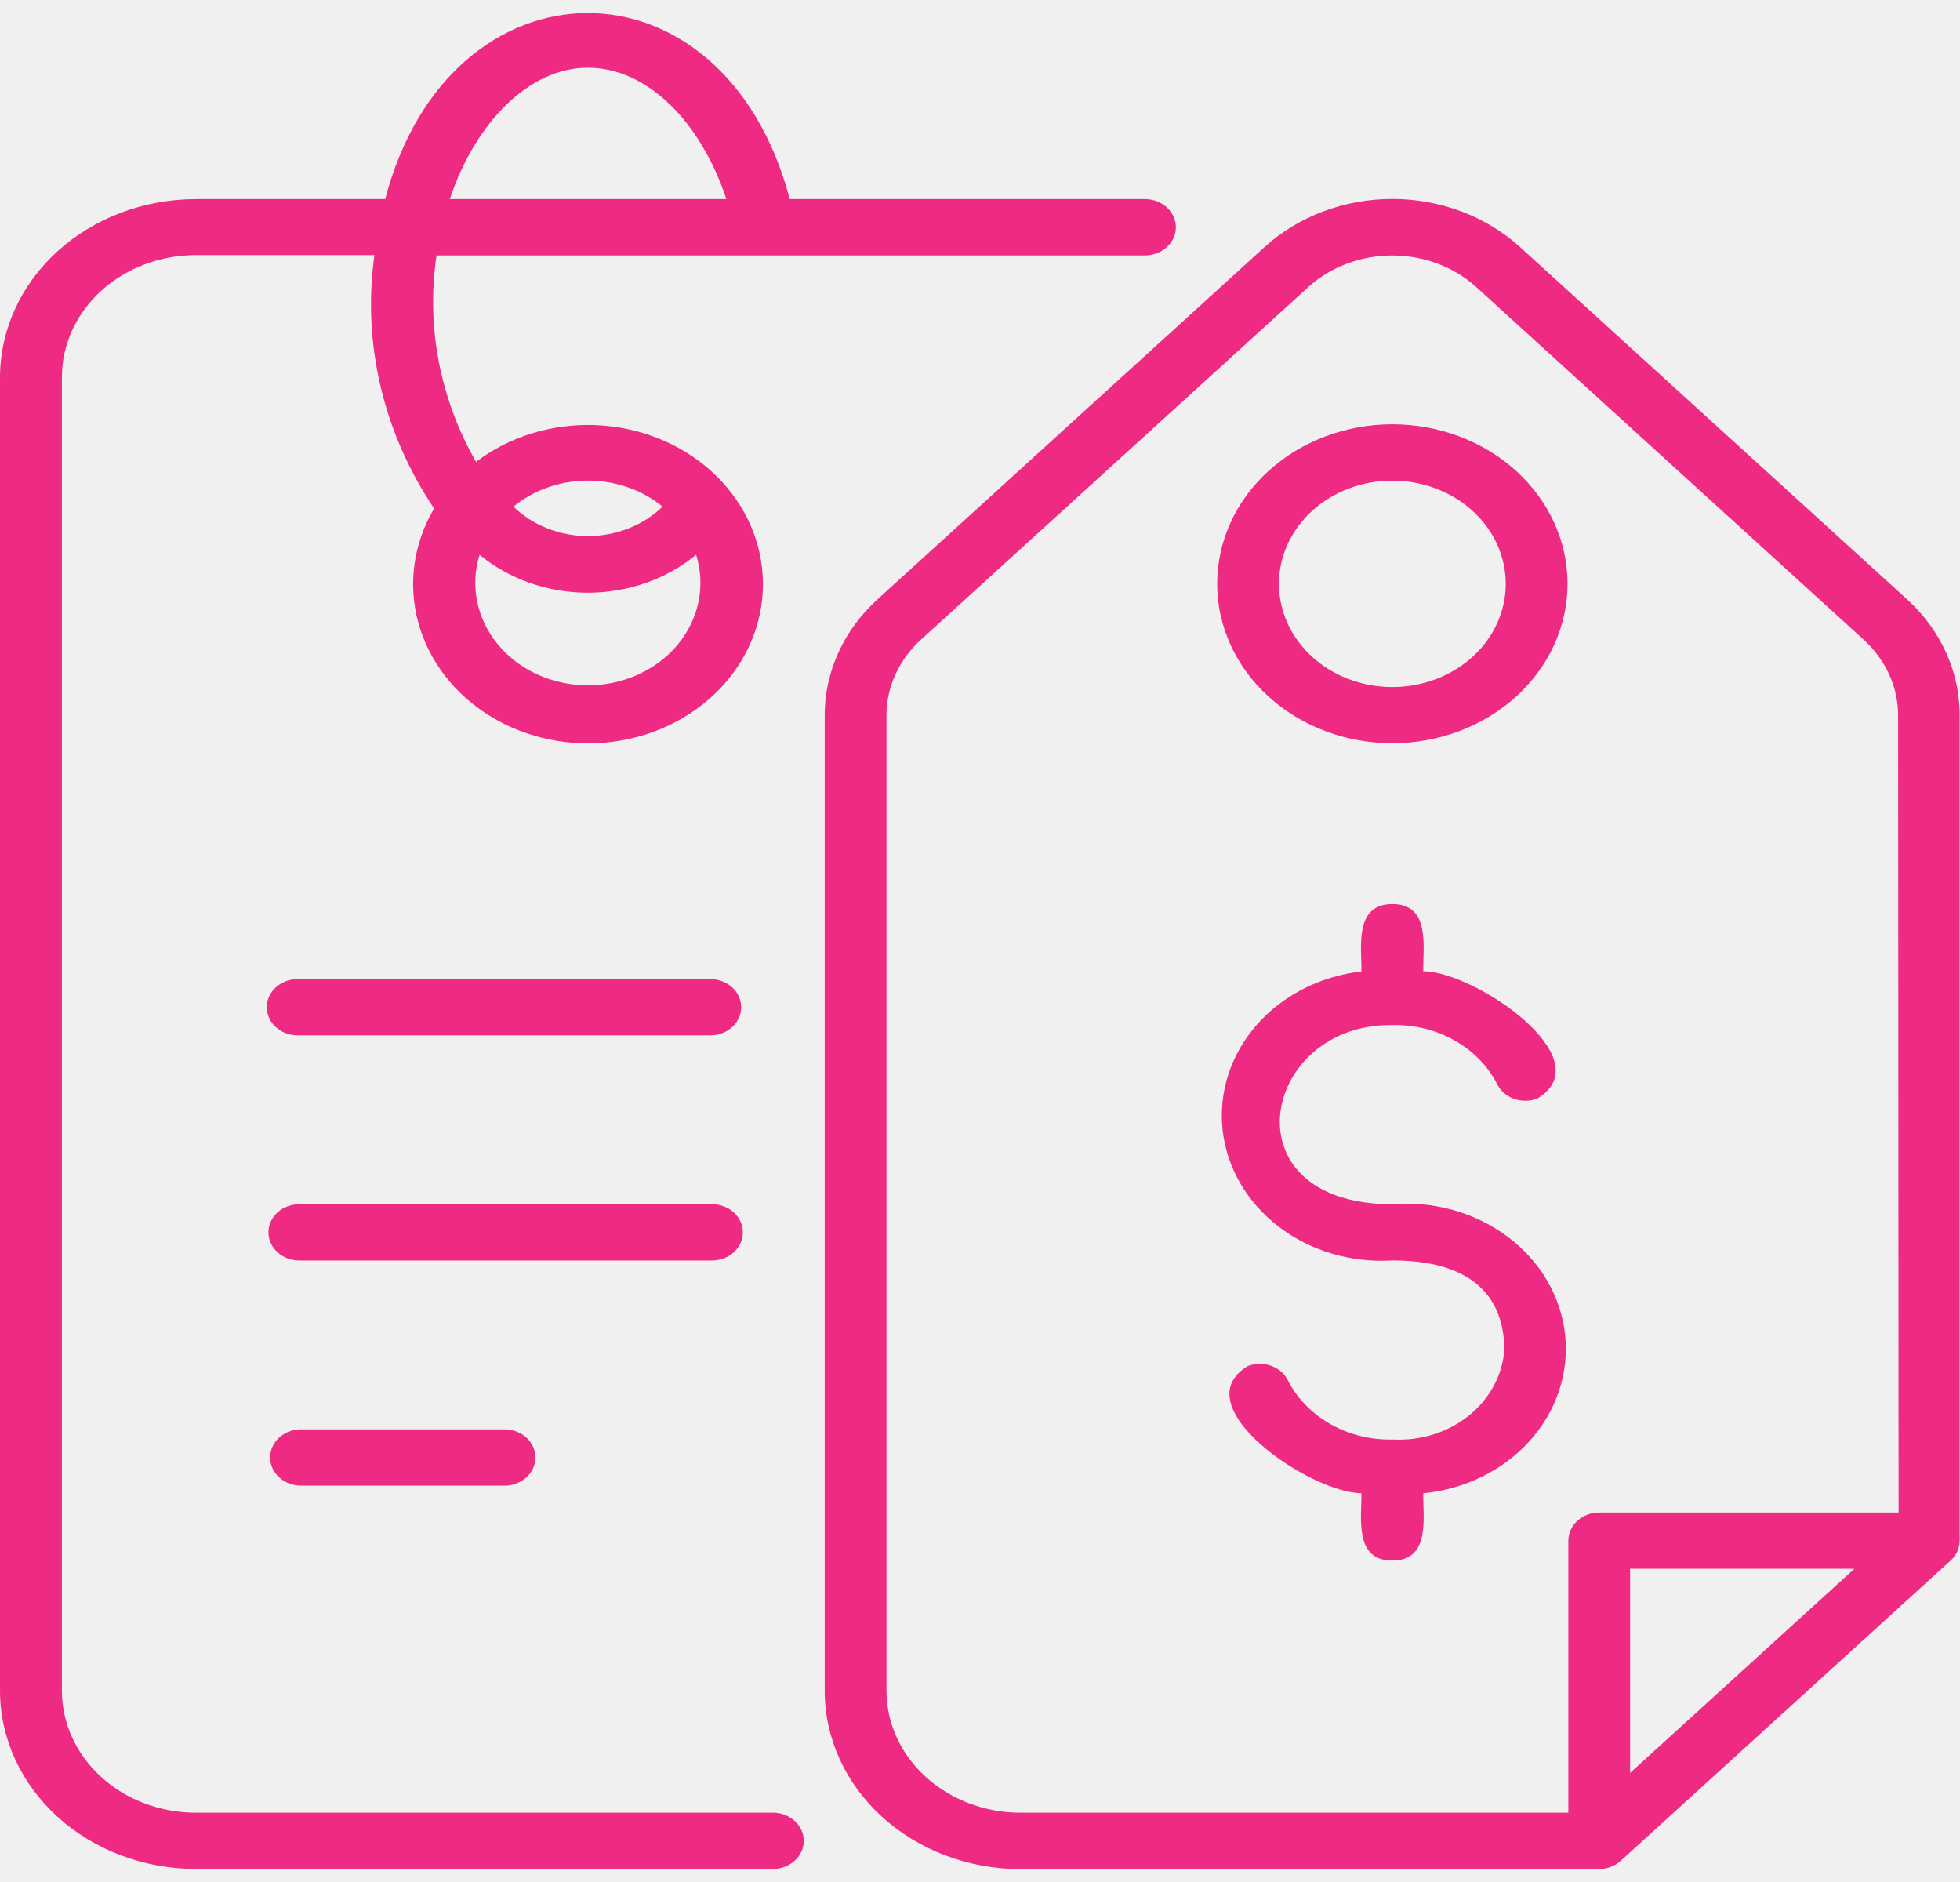
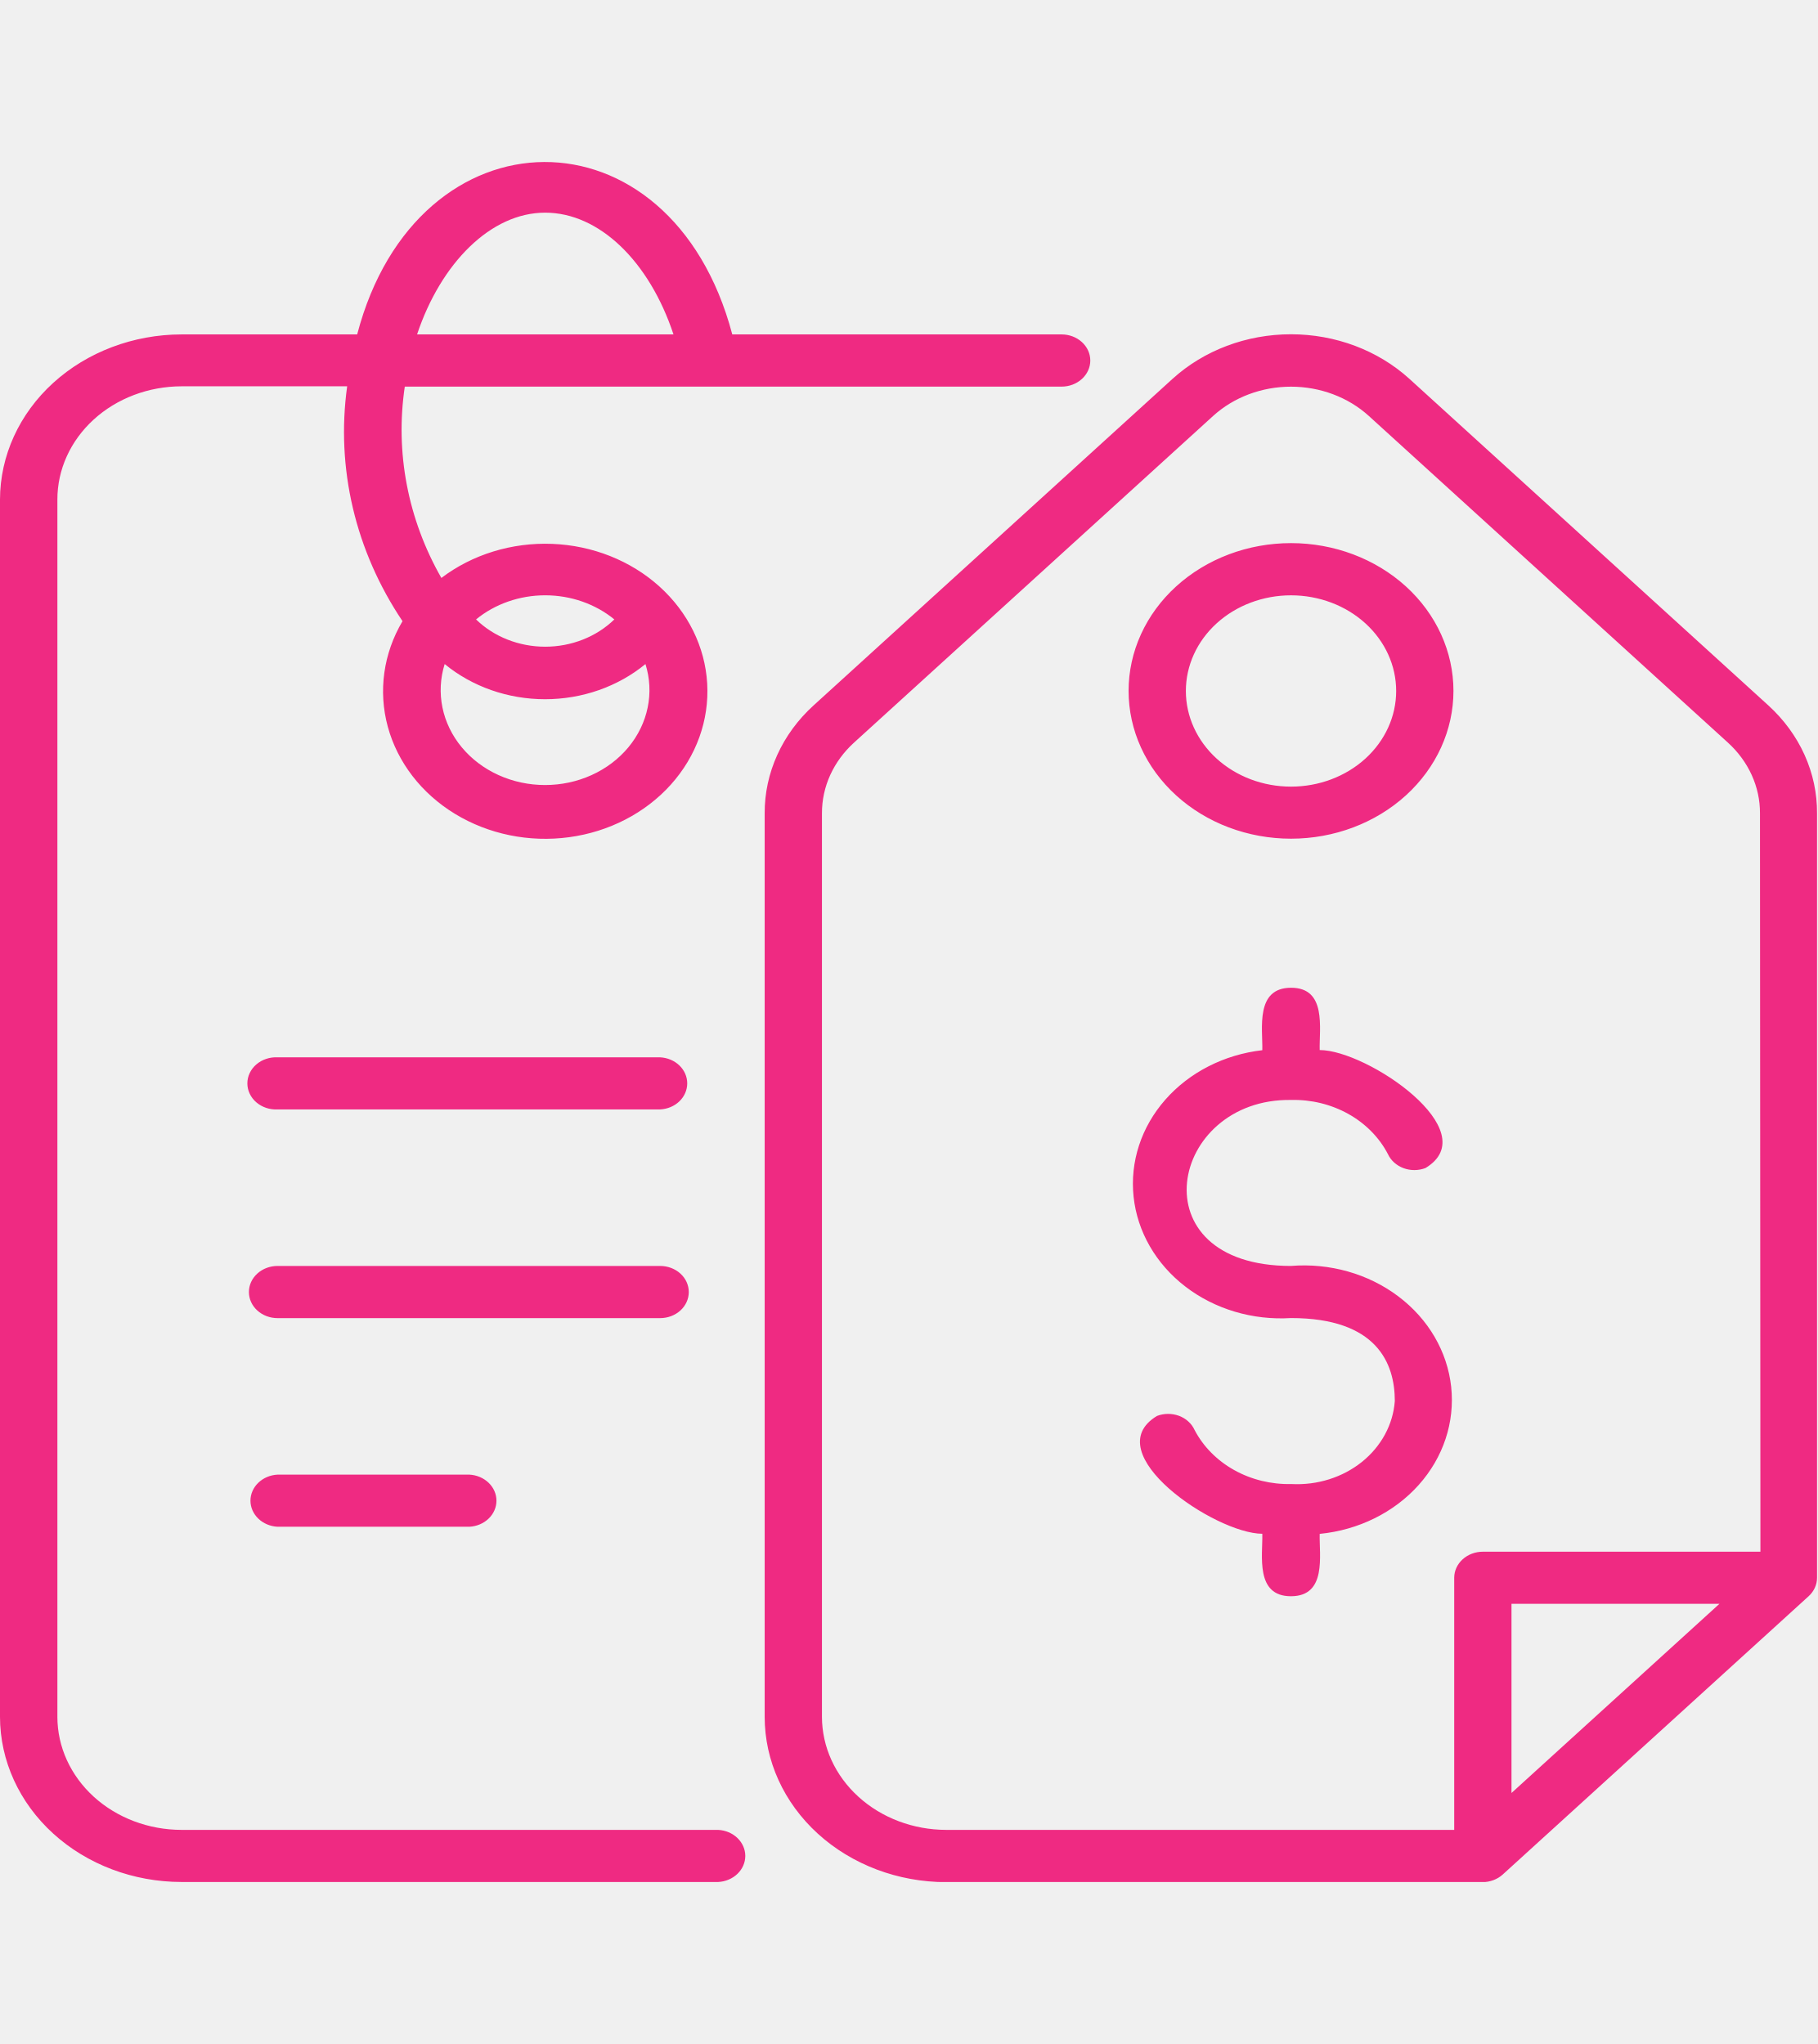
- <svg xmlns="http://www.w3.org/2000/svg" width="75" height="72" viewBox="0 0 75 72" fill="none">
+ <svg xmlns="http://www.w3.org/2000/svg" width="64" height="72" viewBox="0 0 75 72" fill="none">
  <g clip-path="url(#clip0_2851_4436)">
    <path d="M27.241 39.609H11.456C11.296 39.617 11.135 39.595 10.984 39.545C10.833 39.494 10.695 39.416 10.578 39.316C10.461 39.215 10.368 39.094 10.305 38.959C10.241 38.825 10.208 38.68 10.208 38.534C10.208 38.387 10.241 38.242 10.305 38.108C10.368 37.974 10.461 37.852 10.578 37.752C10.695 37.651 10.833 37.573 10.984 37.523C11.135 37.472 11.296 37.45 11.456 37.458H27.241C27.544 37.473 27.829 37.593 28.037 37.793C28.245 37.993 28.361 38.258 28.361 38.534C28.361 38.809 28.245 39.074 28.037 39.275C27.829 39.475 27.544 39.594 27.241 39.609ZM28.425 47.147C28.425 46.861 28.301 46.587 28.079 46.385C27.857 46.183 27.555 46.07 27.241 46.07H11.456C11.142 46.07 10.841 46.183 10.619 46.385C10.397 46.587 10.272 46.861 10.272 47.147C10.272 47.433 10.397 47.707 10.619 47.909C10.841 48.111 11.142 48.224 11.456 48.224H27.241C27.555 48.224 27.857 48.111 28.079 47.909C28.301 47.707 28.425 47.433 28.425 47.147ZM11.456 54.684C11.154 54.699 10.869 54.819 10.661 55.019C10.453 55.219 10.336 55.484 10.336 55.76C10.336 56.036 10.453 56.301 10.661 56.501C10.869 56.701 11.154 56.821 11.456 56.836H19.368C19.67 56.821 19.955 56.701 20.163 56.501C20.372 56.301 20.488 56.036 20.488 55.76C20.488 55.484 20.372 55.219 20.163 55.019C19.955 54.819 19.67 54.699 19.368 54.684H11.456ZM29.627 71.5H7.492C5.505 71.498 3.601 70.78 2.196 69.501C0.792 68.223 0.002 66.49 0 64.683L0 14.435C0.003 12.627 0.793 10.895 2.197 9.617C3.602 8.339 5.506 7.62 7.492 7.617H14.74C17.205 -1.806 27.693 -1.939 30.22 7.617H43.811C44.125 7.617 44.426 7.731 44.648 7.933C44.87 8.135 44.995 8.409 44.995 8.695C44.995 8.98 44.87 9.254 44.648 9.456C44.426 9.658 44.125 9.772 43.811 9.772H16.705C16.302 12.483 16.829 15.242 18.215 17.67C19.494 16.699 21.125 16.198 22.788 16.263C24.451 16.328 26.029 16.954 27.212 18.021C28.395 19.087 29.098 20.516 29.185 22.029C29.272 23.542 28.737 25.03 27.683 26.203C26.629 27.376 25.132 28.15 23.485 28.372C21.838 28.595 20.16 28.251 18.776 27.408C17.393 26.565 16.405 25.283 16.004 23.812C15.604 22.341 15.821 20.788 16.611 19.454C14.663 16.552 13.858 13.133 14.327 9.759H7.492C6.818 9.76 6.151 9.882 5.529 10.117C4.906 10.353 4.341 10.697 3.866 11.131C3.39 11.566 3.013 12.081 2.756 12.648C2.499 13.214 2.367 13.822 2.368 14.435V64.683C2.369 65.919 2.909 67.105 3.869 67.98C4.83 68.855 6.133 69.347 7.492 69.349H29.637C29.939 69.364 30.224 69.484 30.432 69.684C30.64 69.884 30.757 70.149 30.757 70.424C30.757 70.7 30.64 70.965 30.432 71.165C30.224 71.365 29.939 71.485 29.637 71.5H29.627ZM19.646 19.382C20.011 19.737 20.453 20.021 20.944 20.214C21.435 20.408 21.964 20.508 22.499 20.508C23.034 20.508 23.564 20.408 24.055 20.214C24.545 20.021 24.987 19.737 25.353 19.382C24.57 18.741 23.553 18.386 22.499 18.386C21.445 18.386 20.429 18.741 19.646 19.382ZM26.637 21.224C25.502 22.158 24.025 22.676 22.494 22.676C20.963 22.676 19.486 22.158 18.351 21.224C18.168 21.807 18.137 22.421 18.259 23.017C18.381 23.613 18.654 24.176 19.056 24.66C19.457 25.144 19.977 25.537 20.573 25.807C21.17 26.078 21.828 26.218 22.494 26.218C23.161 26.218 23.818 26.078 24.415 25.807C25.012 25.537 25.531 25.144 25.933 24.66C26.334 24.176 26.607 23.613 26.729 23.017C26.852 22.421 26.82 21.807 26.637 21.224ZM17.212 7.617H27.794C26.797 4.607 24.735 2.591 22.496 2.591C20.257 2.591 18.195 4.67 17.212 7.617ZM74.986 27.387V58.943C74.986 59.228 74.861 59.502 74.639 59.704L62.016 71.191C61.794 71.392 61.493 71.505 61.18 71.506H39.048C37.061 71.505 35.155 70.785 33.751 69.506C32.346 68.226 31.557 66.492 31.557 64.683V27.387C31.553 26.559 31.73 25.739 32.077 24.974C32.423 24.209 32.934 23.514 33.577 22.93L48.39 9.45C49.687 8.272 51.445 7.611 53.277 7.611C55.109 7.611 56.866 8.272 58.163 9.45L72.976 22.93C73.618 23.515 74.127 24.21 74.472 24.975C74.817 25.74 74.992 26.56 74.986 27.387ZM70.959 60.017H62.377V67.826L70.959 60.017ZM72.632 27.387C72.635 26.843 72.518 26.305 72.29 25.803C72.061 25.301 71.726 24.845 71.303 24.462L56.489 10.982C55.636 10.208 54.481 9.774 53.277 9.774C52.072 9.774 50.917 10.208 50.064 10.982L35.25 24.462C34.827 24.845 34.492 25.301 34.263 25.803C34.035 26.305 33.919 26.843 33.921 27.387V64.683C33.923 65.92 34.463 67.106 35.425 67.98C36.386 68.855 37.689 69.347 39.048 69.349H60.013V58.943C60.013 58.658 60.137 58.384 60.359 58.182C60.58 57.98 60.88 57.866 61.194 57.866H72.65L72.632 27.387ZM53.278 28.433C51.5 28.433 49.795 27.79 48.538 26.646C47.281 25.502 46.575 23.95 46.575 22.332C46.575 20.715 47.281 19.163 48.538 18.019C49.795 16.875 51.5 16.232 53.278 16.232C55.056 16.232 56.761 16.875 58.019 18.019C59.276 19.163 59.982 20.715 59.982 22.332C59.982 23.95 59.276 25.502 58.019 26.646C56.761 27.79 55.056 28.433 53.278 28.433ZM53.278 18.387C52.127 18.387 51.024 18.803 50.21 19.543C49.396 20.284 48.939 21.288 48.939 22.336C48.939 23.383 49.396 24.387 50.21 25.128C51.024 25.868 52.127 26.284 53.278 26.284C54.429 26.284 55.533 25.868 56.347 25.128C57.161 24.387 57.618 23.383 57.618 22.336C57.618 21.288 57.161 20.284 56.347 19.543C55.533 18.803 54.429 18.387 53.278 18.387ZM53.278 46.07C46.863 46.07 48.252 39.145 53.278 39.218C54.112 39.197 54.933 39.398 55.644 39.795C56.354 40.192 56.921 40.768 57.278 41.454C57.399 41.717 57.631 41.925 57.921 42.033C58.211 42.141 58.537 42.139 58.826 42.029C61.35 40.51 56.42 37.158 54.462 37.158C54.438 36.273 54.764 34.583 53.278 34.586C51.792 34.59 52.115 36.28 52.094 37.164C50.518 37.345 49.081 38.079 48.089 39.209C47.096 40.339 46.628 41.776 46.782 43.216C46.936 44.656 47.701 45.984 48.914 46.918C50.127 47.853 51.693 48.32 53.278 48.221C56.819 48.221 57.562 50.085 57.562 51.645C57.492 52.613 57.004 53.517 56.205 54.159C55.405 54.801 54.36 55.129 53.296 55.073C52.462 55.093 51.641 54.892 50.931 54.495C50.221 54.098 49.653 53.522 49.296 52.836C49.236 52.706 49.149 52.587 49.038 52.488C48.928 52.388 48.797 52.31 48.654 52.256C48.51 52.203 48.356 52.176 48.2 52.177C48.045 52.178 47.891 52.206 47.748 52.261C45.228 53.781 50.14 57.117 52.094 57.126C52.115 58.014 51.789 59.707 53.278 59.704C54.768 59.701 54.438 58.011 54.462 57.13C56.063 56.973 57.531 56.248 58.547 55.111C59.564 53.975 60.045 52.519 59.888 51.061C59.731 49.603 58.947 48.26 57.707 47.326C56.467 46.391 54.872 45.939 53.268 46.07H53.278Z" fill="#EF2A82" />
  </g>
  <defs>
    <clipPath id="clip0_2851_4436">
      <rect width="75" height="71" fill="white" transform="translate(0 0.5)" />
    </clipPath>
  </defs>
</svg>
